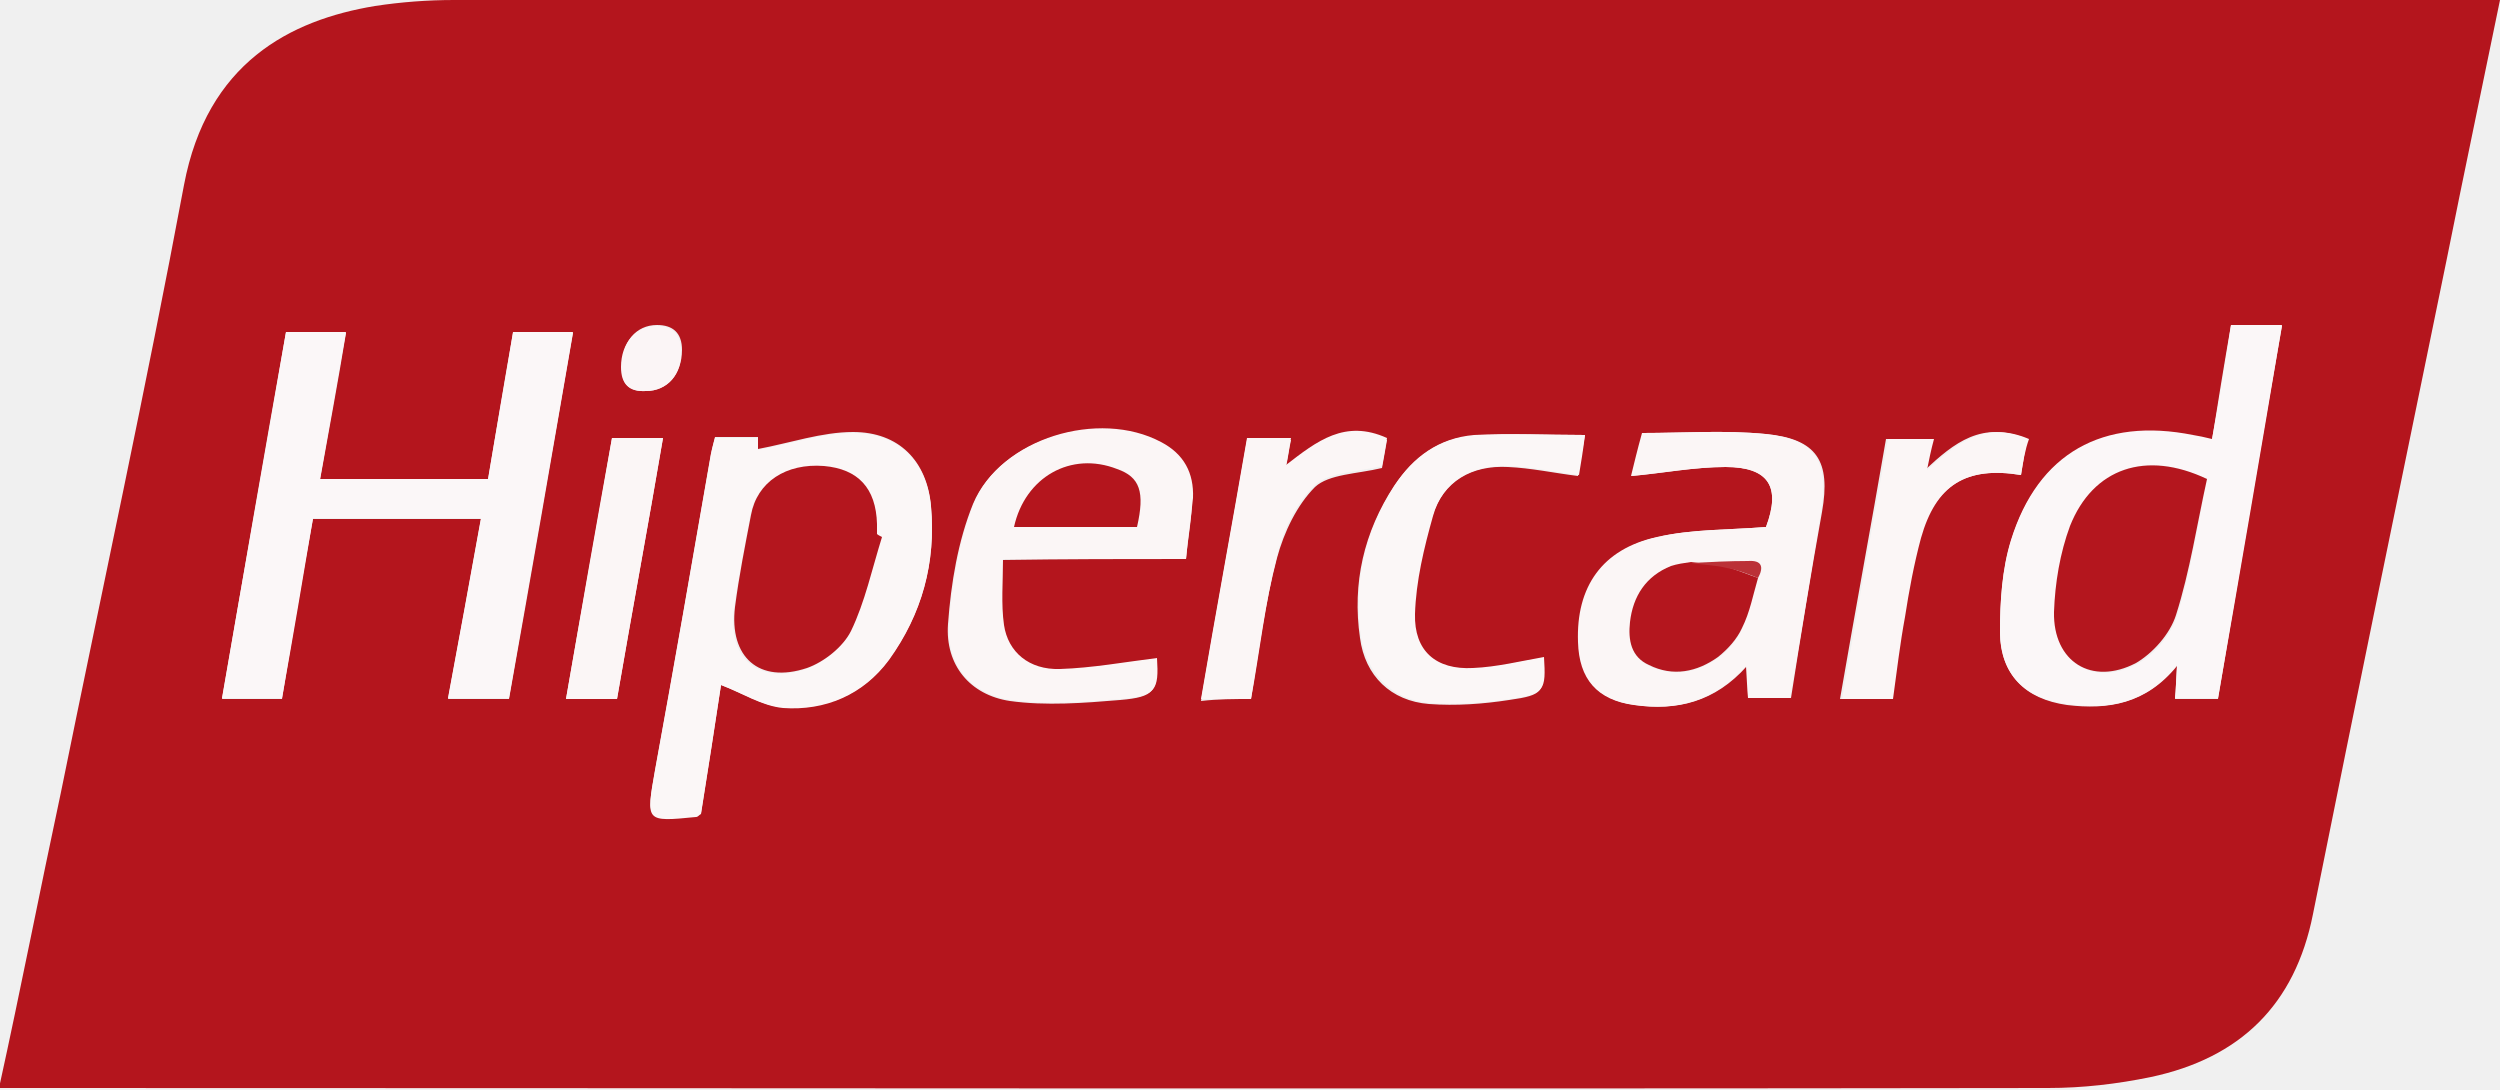
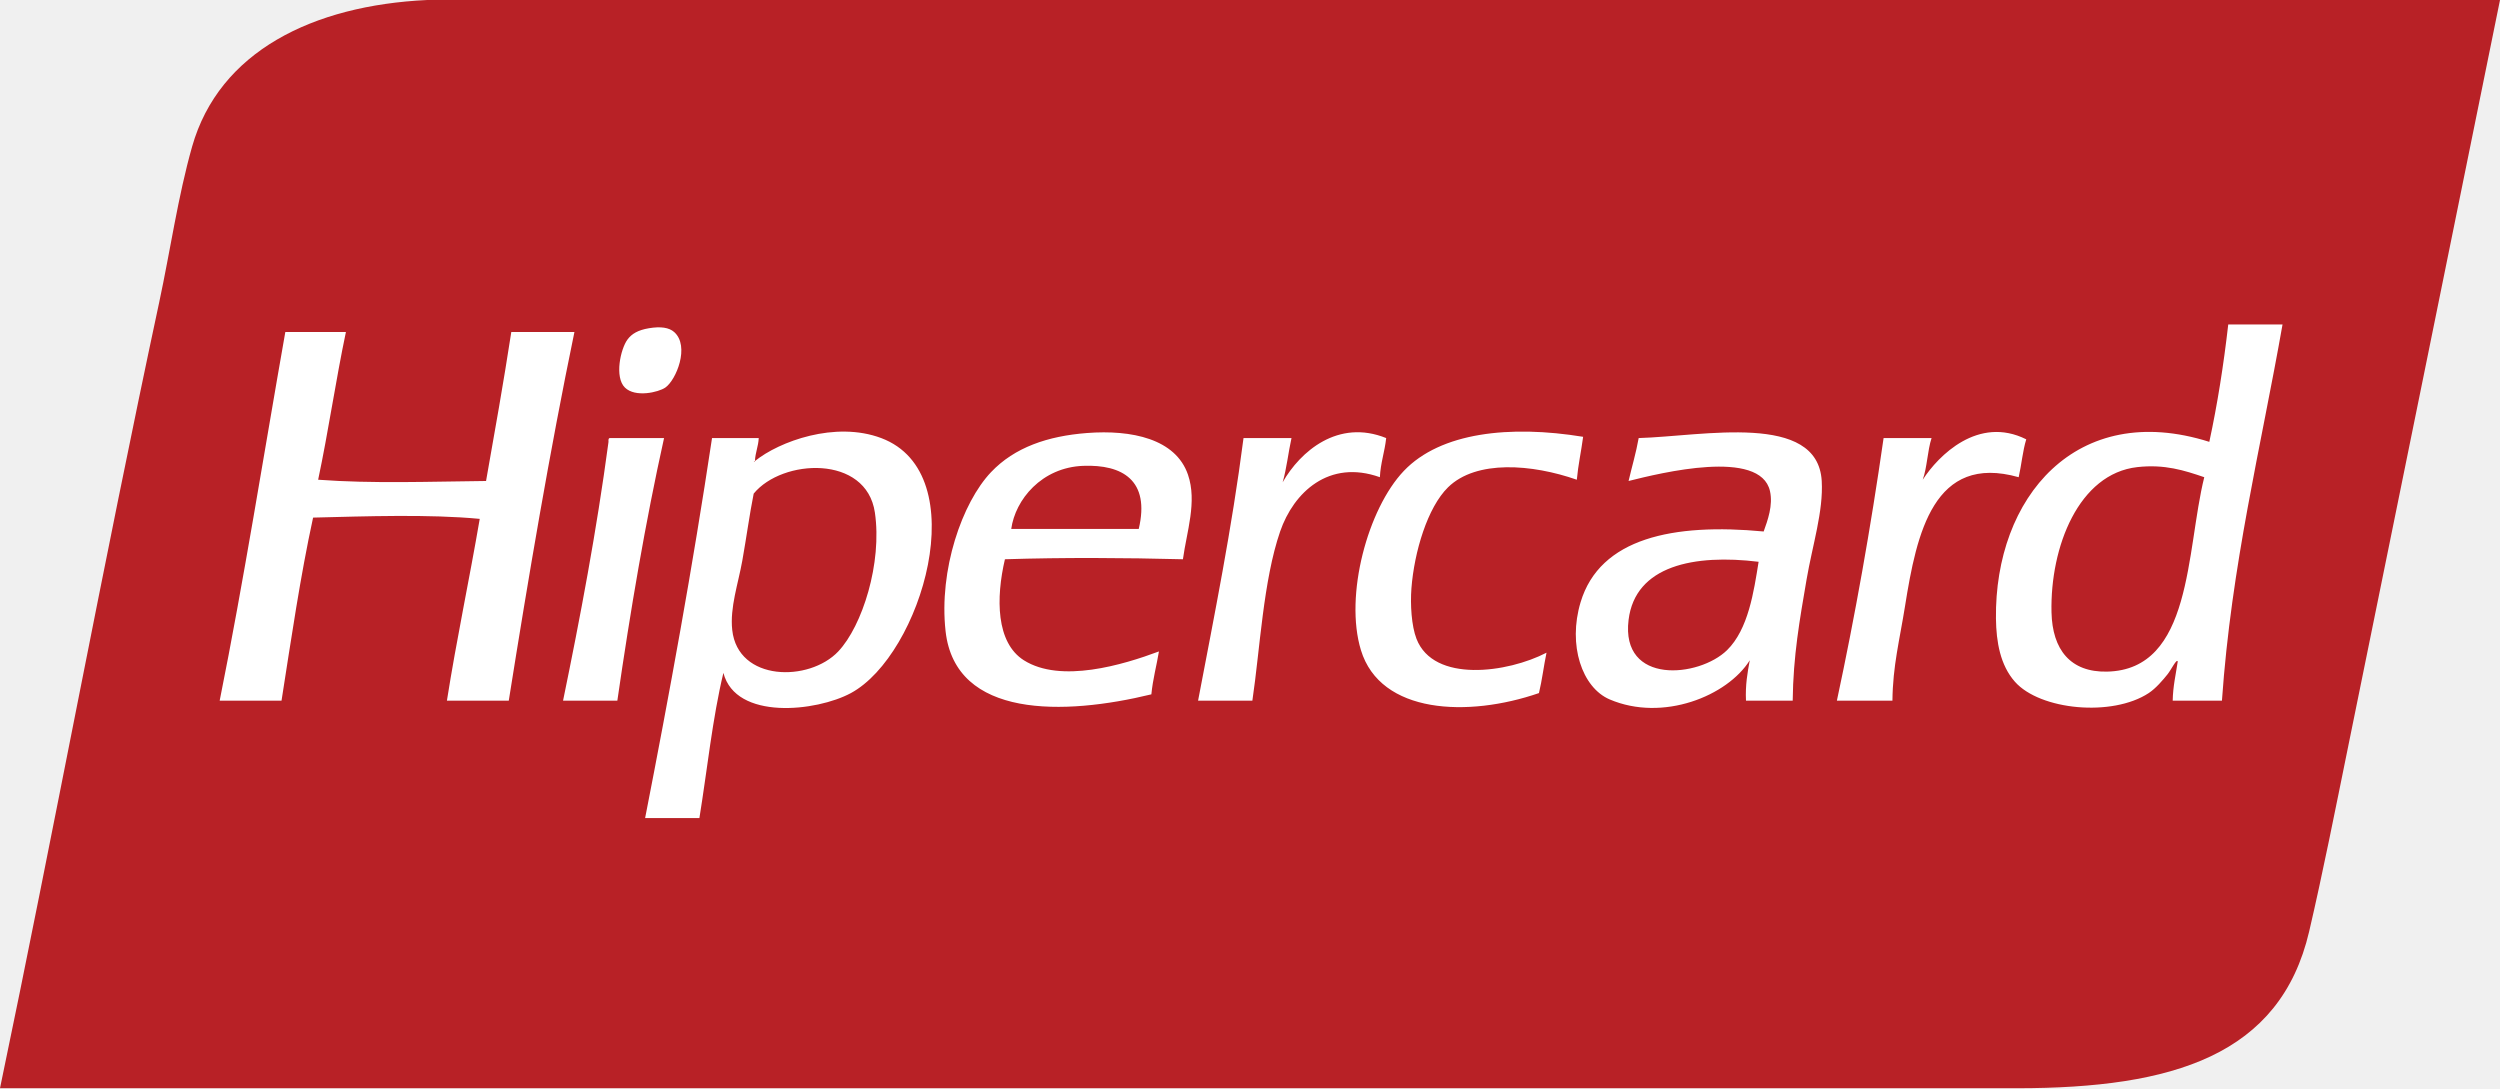
- <svg xmlns="http://www.w3.org/2000/svg" version="1.1" id="Camada_1" x="0px" y="0px" viewBox="0 0 250 108.9" style="enable-background:new 0 0 250 108.9;" xml:space="preserve">
-   <style type="text/css">
- 	.st0{fill:#B4151D;}
- 	.st1{fill:#FBF7F8;}
- 	.st2{fill:#FBF7F7;}
- 	.st3{fill:#FBF6F6;}
- 	.st4{fill:#FBF5F6;}
- 	.st5{fill:#B4161E;}
- 	.st6{fill:#BB3137;}
- </style>
+ <svg xmlns="http://www.w3.org/2000/svg" width="512px" height="223px" viewBox="0 0 512 223" version="1.1" preserveAspectRatio="xMidYMid">
  <g>
-     <path class="st0" d="M250,0c-1.8,8.8-3.6,17.3-5.3,25.8c-4.5,21.9-9,43.7-13.4,65.6c-1.8,9.1-7.3,14.4-16.2,16.3   c-3.4,0.7-6.8,1.1-10.3,1.1c-67.4,0.1-134.8,0-202.2,0c-0.8,0-1.6,0-2.7,0C2.1,98.8,4,89,6.1,79.2c4.1-20.2,8.5-40.4,12.3-60.7   C20.7,6.3,29,2,37.5,0.6C40.1,0.2,42.8,0,45.4,0c67.2,0,134.3,0,201.5,0C247.8,0,248.7,0,250,0z M28.6,33.2   c-2.2,12.3-4.3,24.5-6.4,36.7c2.1,0,4,0,6,0c1-6.1,2-12.1,3.1-18c5.7,0,11.2,0,16.8,0c-1.1,6.1-2.2,12.1-3.3,18c2.3,0,4.2,0,6.1,0   c2.2-12.3,4.3-24.4,6.4-36.6c-2.1,0-4,0-6,0c-0.9,5-1.7,9.9-2.5,14.7c-5.7,0-11.2,0-16.8,0c0.9-5,1.8-9.8,2.6-14.7   C32.5,33.2,30.6,33.2,28.6,33.2z M72.1,68.5c2.2,0.8,4.1,2.1,6.2,2.2c4.2,0.3,8-1.2,10.6-4.8c3.3-4.5,4.7-9.7,4.2-15.3   c-0.4-4.5-3.2-7.4-7.8-7.4c-3.1,0-6.3,1.1-9.5,1.7c0,0.1,0-0.5,0-1.2c-1.5,0-2.9,0-4.3,0c-0.2,0.8-0.4,1.5-0.5,2.2   c-1.8,10.4-3.6,20.7-5.5,31.1c-0.9,5.1-0.9,5.1,4.1,4.6c0.1,0,0.3-0.2,0.5-0.3C70.8,76.9,71.5,72.5,72.1,68.5z M223.1,32.5   c-0.7,4-1.3,7.7-1.9,11.5c-0.7-0.2-1.3-0.3-1.9-0.4c-9-1.8-15.5,1.8-18.2,10.5c-0.9,2.9-1.1,6.1-1.1,9.2c0.1,4.2,2.5,6.6,6.7,7.2   c4.1,0.5,7.9-0.1,11-3.9c-0.1,1.5-0.1,2.4-0.2,3.3c1.7,0,3.2,0,4.3,0c2.1-12.5,4.2-24.9,6.4-37.3C226.6,32.5,225,32.5,223.1,32.5z    M176.6,52.7c-3.7,0.3-7.4,0.2-10.8,1c-5.4,1.2-8,5-7.9,10.5c0.1,3.7,1.9,5.8,5.6,6.3c4.2,0.6,8-0.3,11.2-3.9   c0.1,1.4,0.1,2.3,0.2,3.2c1.5,0,3,0,4.2,0c1-6.4,2-12.5,3.1-18.6c0.9-5.1-0.5-7.3-5.6-7.8c-4.1-0.4-8.2-0.1-12.3-0.1   c-0.5,1.8-0.8,3.1-1.1,4.3c3.2-0.3,6.3-0.9,9.4-0.9C176.9,46.7,178.1,48.7,176.6,52.7z M118.6,55.9c0.2-2.2,0.6-4.1,0.6-6   c0.1-2.5-1-4.4-3.2-5.6c-6.2-3.3-16-0.4-18.7,6.1c-1.5,3.7-2.2,7.9-2.5,12c-0.3,4.1,2.2,7.1,6.2,7.7c3.6,0.5,7.4,0.2,11-0.1   c3.5-0.3,3.8-0.9,3.6-4.1c-3.2,0.4-6.4,1-9.7,1.1c-3.1,0.1-5.3-1.7-5.6-4.4c-0.3-2.1-0.1-4.3-0.1-6.6   C106.6,55.9,112.4,55.9,118.6,55.9z M158.5,43.5c-3.8,0-7.5-0.2-11.2,0.1c-3.4,0.2-6,2.2-7.9,5c-3,4.6-4.2,9.7-3.4,15.2   c0.5,3.8,3.1,6.3,6.9,6.6c2.7,0.2,5.4,0,8-0.4c3.5-0.5,3.6-0.8,3.4-4.2c-2.4,0.4-4.7,1-7.1,1.1c-3.7,0.2-5.9-1.8-5.8-5.4   c0.1-3.3,0.8-6.6,1.8-9.8c1.1-3.6,4-5.2,7.6-5c2.3,0.1,4.6,0.6,7,0.9C158,46.3,158.2,45.1,158.5,43.5z M125.1,69.9   c0.8-4.9,1.4-9.6,2.6-14.1c0.7-2.6,2-5.3,3.8-7.1c1.4-1.3,4.2-1.3,6.7-1.9c0.1-0.5,0.3-1.7,0.5-2.8c-4.2-1.9-7,0.3-10.1,2.7   c0.2-0.9,0.3-1.8,0.5-2.7c-1.5,0-3,0-4.4,0c-1.5,8.7-3.1,17.3-4.6,26.1C121.8,69.9,123.4,69.9,125.1,69.9z M202.1,47.5   c0.2-1.3,0.4-2.4,0.6-3.6c-4.5-1.9-7.3,0.4-10.2,3.1c0.2-1,0.5-2,0.7-3.1c-1.7,0-3.1,0-4.6,0c-1.5,8.7-3.1,17.3-4.6,26   c1.8,0,3.5,0,5.1,0c0.4-2.9,0.8-5.5,1.2-8.2c0.5-2.6,0.9-5.3,1.6-7.9C193.6,48.5,196.6,46.6,202.1,47.5z M61.2,43.8   c-1.5,8.8-3.1,17.4-4.6,26.1c1.8,0,3.4,0,5.1,0c1.5-8.7,3.1-17.3,4.6-26.1C64.5,43.8,62.9,43.8,61.2,43.8z M64.6,39.1   c2.1,0,3.6-1.7,3.6-4.1c0-1.7-0.9-2.5-2.5-2.5c-2.1,0-3.5,1.7-3.5,4.1C62.1,38.4,62.9,39.2,64.6,39.1z" />
-     <path class="st1" d="M28.6,33.2c2,0,3.9,0,6,0c-0.9,4.9-1.7,9.7-2.6,14.7c5.6,0,11.1,0,16.8,0c0.8-4.8,1.7-9.7,2.5-14.7   c2,0,3.9,0,6,0c-2.1,12.2-4.3,24.3-6.4,36.6c-1.9,0-3.8,0-6.1,0c1.1-5.9,2.2-11.9,3.3-18c-5.6,0-11.1,0-16.8,0c-1,6-2,11.9-3.1,18   c-2,0-3.9,0-6,0C24.3,57.6,26.5,45.5,28.6,33.2z" />
-     <path class="st2" d="M72.1,68.5c-0.6,4-1.3,8.5-2,12.9c-0.2,0.1-0.3,0.3-0.5,0.3c-5.1,0.5-5,0.5-4.1-4.6C67.4,66.7,69.2,56.4,71,46   c0.1-0.7,0.3-1.5,0.5-2.2c1.5,0,2.8,0,4.3,0c0,0.7,0,1.3,0,1.2c3.2-0.6,6.4-1.7,9.5-1.7c4.6,0,7.4,2.9,7.8,7.4   c0.5,5.6-0.9,10.7-4.2,15.3c-2.6,3.5-6.4,5.1-10.6,4.8C76.2,70.6,74.2,69.3,72.1,68.5z M88.2,53.7c-0.2-0.1-0.4-0.1-0.6-0.2   c0-0.3,0-0.7,0-1c-0.1-3.6-1.8-5.6-5.3-5.8c-3.8-0.3-6.7,1.6-7.3,4.9c-0.5,3.1-1.2,6.1-1.6,9.2c-0.7,5,2.4,7.7,7.2,6.1   c1.7-0.6,3.6-2.1,4.4-3.7C86.5,60.2,87.2,56.8,88.2,53.7z" />
-     <path class="st1" d="M223.1,32.5c1.8,0,3.5,0,5.1,0c-2.1,12.5-4.2,24.8-6.4,37.3c-1.1,0-2.6,0-4.3,0c0.1-0.9,0.1-1.8,0.2-3.3   c-3.1,3.9-6.9,4.5-11,3.9c-4.2-0.5-6.7-3-6.7-7.2c0-3.1,0.2-6.3,1.1-9.2c2.7-8.7,9.2-12.3,18.2-10.5c0.6,0.1,1.1,0.2,1.9,0.4   C221.9,40.2,222.5,36.5,223.1,32.5z M220.7,47.9c-6.1-2.9-11.4-1.2-13.6,4.8c-1,2.7-1.6,5.7-1.6,8.6c-0.1,5,3.8,7.4,8.2,5.1   c1.7-0.9,3.4-2.9,4-4.8C219.1,57.1,219.8,52.4,220.7,47.9z" />
-     <path class="st3" d="M176.6,52.7c1.5-4,0.3-6-4.1-6c-3.1,0-6.1,0.6-9.4,0.9c0.3-1.2,0.6-2.5,1.1-4.3c4.1,0,8.2-0.3,12.3,0.1   c5.1,0.5,6.4,2.7,5.6,7.8c-1,6.1-2,12.3-3.1,18.6c-1.2,0-2.6,0-4.2,0c-0.1-1-0.1-1.8-0.2-3.2c-3.2,3.6-7,4.5-11.2,3.9   c-3.7-0.5-5.5-2.6-5.6-6.3c-0.2-5.5,2.4-9.3,7.9-10.5C169.2,52.9,172.9,53,176.6,52.7z M169.1,56.3c-0.7,0.1-1.3,0.2-2,0.4   c-2.5,1-3.8,2.9-4.1,5.6c-0.2,1.8,0.1,3.4,1.9,4.3c2.4,1.1,4.8,0.7,6.9-0.8c1-0.7,1.9-1.8,2.4-2.9c0.7-1.6,1.1-3.3,1.6-5   c0.6-1.1,0.5-1.8-0.9-1.8C172.9,56.1,171,56.2,169.1,56.3z" />
-     <path class="st3" d="M118.6,55.9c-6.2,0-12,0-18.3,0c0,2.3-0.2,4.5,0.1,6.6c0.4,2.7,2.5,4.5,5.6,4.4c3.2-0.1,6.5-0.7,9.7-1.1   c0.2,3.2-0.1,3.8-3.6,4.1c-3.7,0.3-7.4,0.6-11,0.1c-4.1-0.6-6.5-3.6-6.2-7.7c0.3-4,1-8.2,2.5-12c2.7-6.5,12.5-9.4,18.7-6.1   c2.3,1.2,3.3,3.1,3.2,5.6C119.1,51.8,118.8,53.7,118.6,55.9z M113.7,52.7c0.8-3.6,0.3-5-1.9-5.8c-4.6-1.8-9.2,0.8-10.3,5.8   C105.5,52.7,109.6,52.7,113.7,52.7z" />
-     <path class="st2" d="M158.5,43.5c-0.2,1.6-0.4,2.8-0.6,4c-2.4-0.3-4.7-0.8-7-0.9c-3.7-0.1-6.6,1.4-7.6,5c-0.9,3.2-1.7,6.5-1.8,9.8   c-0.1,3.7,2.1,5.6,5.8,5.4c2.4-0.1,4.8-0.7,7.1-1.1c0.2,3.3,0.1,3.7-3.4,4.2c-2.6,0.4-5.4,0.6-8,0.4c-3.8-0.3-6.3-2.9-6.9-6.6   c-0.8-5.5,0.4-10.6,3.4-15.2c1.8-2.8,4.4-4.7,7.9-5C151,43.3,154.6,43.5,158.5,43.5z" />
-     <path class="st3" d="M125.1,69.9c-1.7,0-3.4,0-5,0c1.5-8.8,3.1-17.4,4.6-26.1c1.5,0,2.9,0,4.4,0c-0.2,1-0.3,1.9-0.5,2.7   c3.1-2.4,5.9-4.6,10.1-2.7c-0.2,1.2-0.4,2.3-0.5,2.8c-2.5,0.6-5.3,0.6-6.7,1.9c-1.9,1.8-3.2,4.5-3.8,7.1   C126.5,60.3,126,65,125.1,69.9z" />
-     <path class="st3" d="M202.1,47.5c-5.5-0.9-8.5,1-10,6.3c-0.7,2.6-1.2,5.3-1.6,7.9c-0.5,2.7-0.8,5.3-1.2,8.2c-1.6,0-3.3,0-5.1,0   c1.5-8.6,3-17.2,4.6-26c1.4,0,2.9,0,4.6,0c-0.3,1.1-0.5,2.1-0.7,3.1c2.9-2.6,5.7-5,10.2-3.1C202.5,45,202.3,46.2,202.1,47.5z" />
-     <path class="st3" d="M61.2,43.8c1.7,0,3.3,0,5.1,0c-1.5,8.8-3.1,17.4-4.6,26.1c-1.7,0-3.3,0-5.1,0C58.1,61.2,59.6,52.6,61.2,43.8z" />
-     <path class="st4" d="M64.6,39.1c-1.7,0.1-2.5-0.7-2.5-2.4c0-2.4,1.5-4.1,3.5-4.1c1.6,0,2.5,0.8,2.5,2.5   C68.2,37.5,66.7,39.1,64.6,39.1z" />
-     <path class="st5" d="M88.2,53.7c-1,3.2-1.7,6.5-3.1,9.4c-0.8,1.6-2.7,3.1-4.4,3.7c-4.8,1.6-7.8-1.1-7.2-6.1c0.4-3.1,1-6.1,1.6-9.2   c0.6-3.3,3.5-5.2,7.3-4.9c3.4,0.3,5.2,2.2,5.3,5.8c0,0.3,0,0.7,0,1C87.8,53.5,88,53.6,88.2,53.7z" />
-     <path class="st5" d="M220.7,47.9c-1,4.5-1.7,9.2-3.1,13.6c-0.6,1.9-2.3,3.8-4,4.8c-4.4,2.3-8.3-0.1-8.2-5.1   c0.1-2.9,0.6-5.9,1.6-8.6C209.3,46.8,214.6,45,220.7,47.9z" />
-     <path class="st5" d="M175.8,57.8c-0.5,1.7-0.8,3.4-1.6,5c-0.5,1.1-1.4,2.1-2.4,2.9c-2.1,1.5-4.5,2-6.9,0.8   c-1.8-0.8-2.1-2.5-1.9-4.3c0.3-2.6,1.6-4.6,4.1-5.6c0.6-0.2,1.3-0.3,2-0.4c1.2,0.2,2.4,0.2,3.6,0.5C173.7,57,174.7,57.4,175.8,57.8   z" />
-     <path class="st6" d="M175.8,57.8c-1-0.4-2-0.8-3.1-1c-1.2-0.3-2.4-0.3-3.6-0.5c1.9-0.1,3.8-0.2,5.7-0.2   C176.2,56,176.4,56.7,175.8,57.8z" />
-     <path class="st0" d="M113.7,52.7c-4.2,0-8.2,0-12.3,0c1.1-5,5.7-7.6,10.3-5.8C114,47.7,114.5,49.2,113.7,52.7z" />
+     <path d="M140.555,0 L87.49,0 C64.044,1.109 44.878,10.552 39.344,30.026 C36.459,40.183 34.871,51.337 32.614,61.865 C21.144,115.398 10.972,170.404 0,222.867 L413.121,222.867 C445.059,222.867 466.987,216.118 472.914,190.771 C475.667,178.995 478.304,165.657 480.938,152.72 C491.206,102.278 501.483,51.838 512,0 L140.555,0" fill="#B82126" />
+     <path d="M353.7,133.153 C347.97,138.762 331.887,140.355 333.533,126.948 C334.899,115.812 347.023,113.446 360.163,115.054 C359.186,121.145 358.066,128.879 353.7,133.153 Z M335.601,89.716 C335.054,92.788 334.214,95.568 333.533,98.507 C340.093,96.862 360.522,91.819 362.491,100.575 C363.145,103.484 362.017,106.575 361.198,108.849 C342.724,107.099 327.667,110.168 323.707,123.328 C321.055,132.142 324.005,140.816 329.655,143.238 C340.536,147.899 353.772,142.559 358.354,135.222 C357.878,137.762 357.427,140.327 357.578,143.496 L367.144,143.496 C367.246,134.334 368.579,126.918 369.988,118.674 C371.19,111.653 373.45,104.703 373.09,98.507 C372.269,84.316 348.76,89.336 335.601,89.716 Z M431.524,137.548 C424.039,137.709 420.318,133.077 420.147,125.397 C419.849,111.946 425.749,97.003 437.729,95.663 C443.307,95.039 447.345,96.336 451.432,97.732 C447.681,112.84 449.035,137.173 431.524,137.548 Z M456.345,66.447 C455.392,74.801 454.118,82.836 452.467,90.491 C425.196,81.86 408.471,101.924 408.771,126.689 C408.83,131.479 409.654,136.228 412.65,139.616 C417.812,145.455 432.594,146.852 440.056,141.944 C441.502,140.995 442.977,139.266 443.935,138.066 C444.654,137.163 445.796,134.8 446.002,135.479 C445.611,138.104 445.024,140.535 444.969,143.496 L455.053,143.496 C456.995,115.619 463.005,91.808 467.463,66.447 L456.345,66.447 Z M171.679,133.412 C165.73,139.712 151.107,139.615 149.961,129.016 C149.461,124.404 151.18,119.568 152.029,114.796 C152.888,109.967 153.507,105.332 154.355,101.092 C160.214,93.938 177.43,93.075 179.177,104.971 C180.693,115.299 176.605,128.195 171.679,133.412 Z M180.47,89.716 C171.06,86.182 159.591,90.401 154.62,94.415 C154.637,94.591 154.502,94.616 154.355,94.629 C154.44,94.557 154.532,94.486 154.62,94.415 C154.619,94.4 154.618,94.387 154.614,94.371 C154.698,92.644 155.306,91.442 155.39,89.716 L145.824,89.716 C141.837,116.239 137.11,142.02 132.12,167.54 L143.238,167.54 C144.847,157.601 145.91,147.116 148.151,137.807 C150.69,147.598 167.268,145.726 174.264,141.944 C188.699,134.139 199.833,96.99 180.47,89.716 Z M233.214,108.332 L207.101,108.332 C207.927,102.329 213.328,95.73 221.838,95.405 C229.847,95.098 235.581,98.345 233.214,108.332 Z M222.614,88.682 C214.58,89.301 207.79,91.613 202.964,96.697 C197.045,102.933 192.251,116.72 193.655,129.275 C195.659,147.187 217.961,146.544 235.8,142.202 C236.103,139.059 236.864,136.372 237.351,133.412 C230.002,136.162 217.244,140 209.686,135.222 C203.98,131.614 203.947,122.477 205.808,114.537 C217.797,114.156 230.257,114.229 242.263,114.537 C243.025,108.909 245.205,102.773 243.297,97.215 C240.782,89.876 231.777,87.977 222.614,88.682 Z M124.881,89.716 C124.58,89.76 124.6,90.125 124.622,90.491 C122.172,108.812 118.857,126.268 115.314,143.496 L126.432,143.496 C129.103,125.051 132.163,106.997 135.998,89.716 L124.881,89.716 Z M414.977,89.974 C405.151,85.062 396.971,93.305 393.776,98.248 C394.686,95.712 394.738,92.317 395.585,89.716 L385.76,89.716 C383.112,108.183 379.917,126.104 376.194,143.496 L387.57,143.496 C387.642,136.368 389.042,131.095 390.155,124.104 C392.533,109.178 396.023,92.81 413.426,97.732 C414.003,95.207 414.243,92.344 414.977,89.974 Z M290.095,130.826 C289.071,128.179 288.805,123.807 289.061,120.484 C289.636,113.012 292.358,103.917 296.559,99.8 C302.357,94.117 313.803,95.057 322.931,98.248 C323.215,95.171 323.833,92.427 324.225,89.458 C309.252,87.013 295.044,88.534 287.51,96.439 C280.136,104.177 275.301,121.962 278.719,133.153 C282.719,146.248 300.653,146.96 315.176,141.944 C315.818,139.312 316.158,136.378 316.727,133.67 C308.792,137.793 293.622,139.936 290.095,130.826 Z M283.891,89.716 C274.032,85.735 266.283,92.463 262.69,98.766 C263.504,95.962 263.841,92.678 264.499,89.716 L254.674,89.716 C252.272,108.344 248.732,125.833 245.366,143.496 L256.485,143.496 C258.043,133.011 258.716,118.878 262.172,108.849 C264.935,100.835 272.165,94.007 282.598,97.732 C282.744,94.775 283.591,92.518 283.891,89.716 Z M104.714,67.998 C103.126,78.303 101.337,88.407 99.543,98.507 C88.025,98.628 76.265,99.076 65.156,98.248 C67.254,88.368 68.759,77.893 70.843,67.998 L58.433,67.998 C53.99,93.203 49.949,118.809 44.989,143.496 L57.657,143.496 C59.645,130.831 61.503,118.038 64.12,106.005 C74.923,105.739 87.869,105.275 98.25,106.264 C96.109,118.775 93.523,130.839 91.528,143.496 L104.197,143.496 C108.267,117.919 112.557,92.561 117.642,67.998 L104.714,67.998 Z M136.257,79.374 C138.474,77.848 141.328,70.893 138.067,67.998 C137.034,67.081 135.306,66.815 132.896,67.223 C130.66,67.6 129.374,68.359 128.501,69.549 C127.095,71.462 125.808,77.231 127.983,79.374 C130.101,81.461 134.847,80.345 136.257,79.374 L136.257,79.374 Z" fill="#FFFFFF" />
  </g>
</svg>
